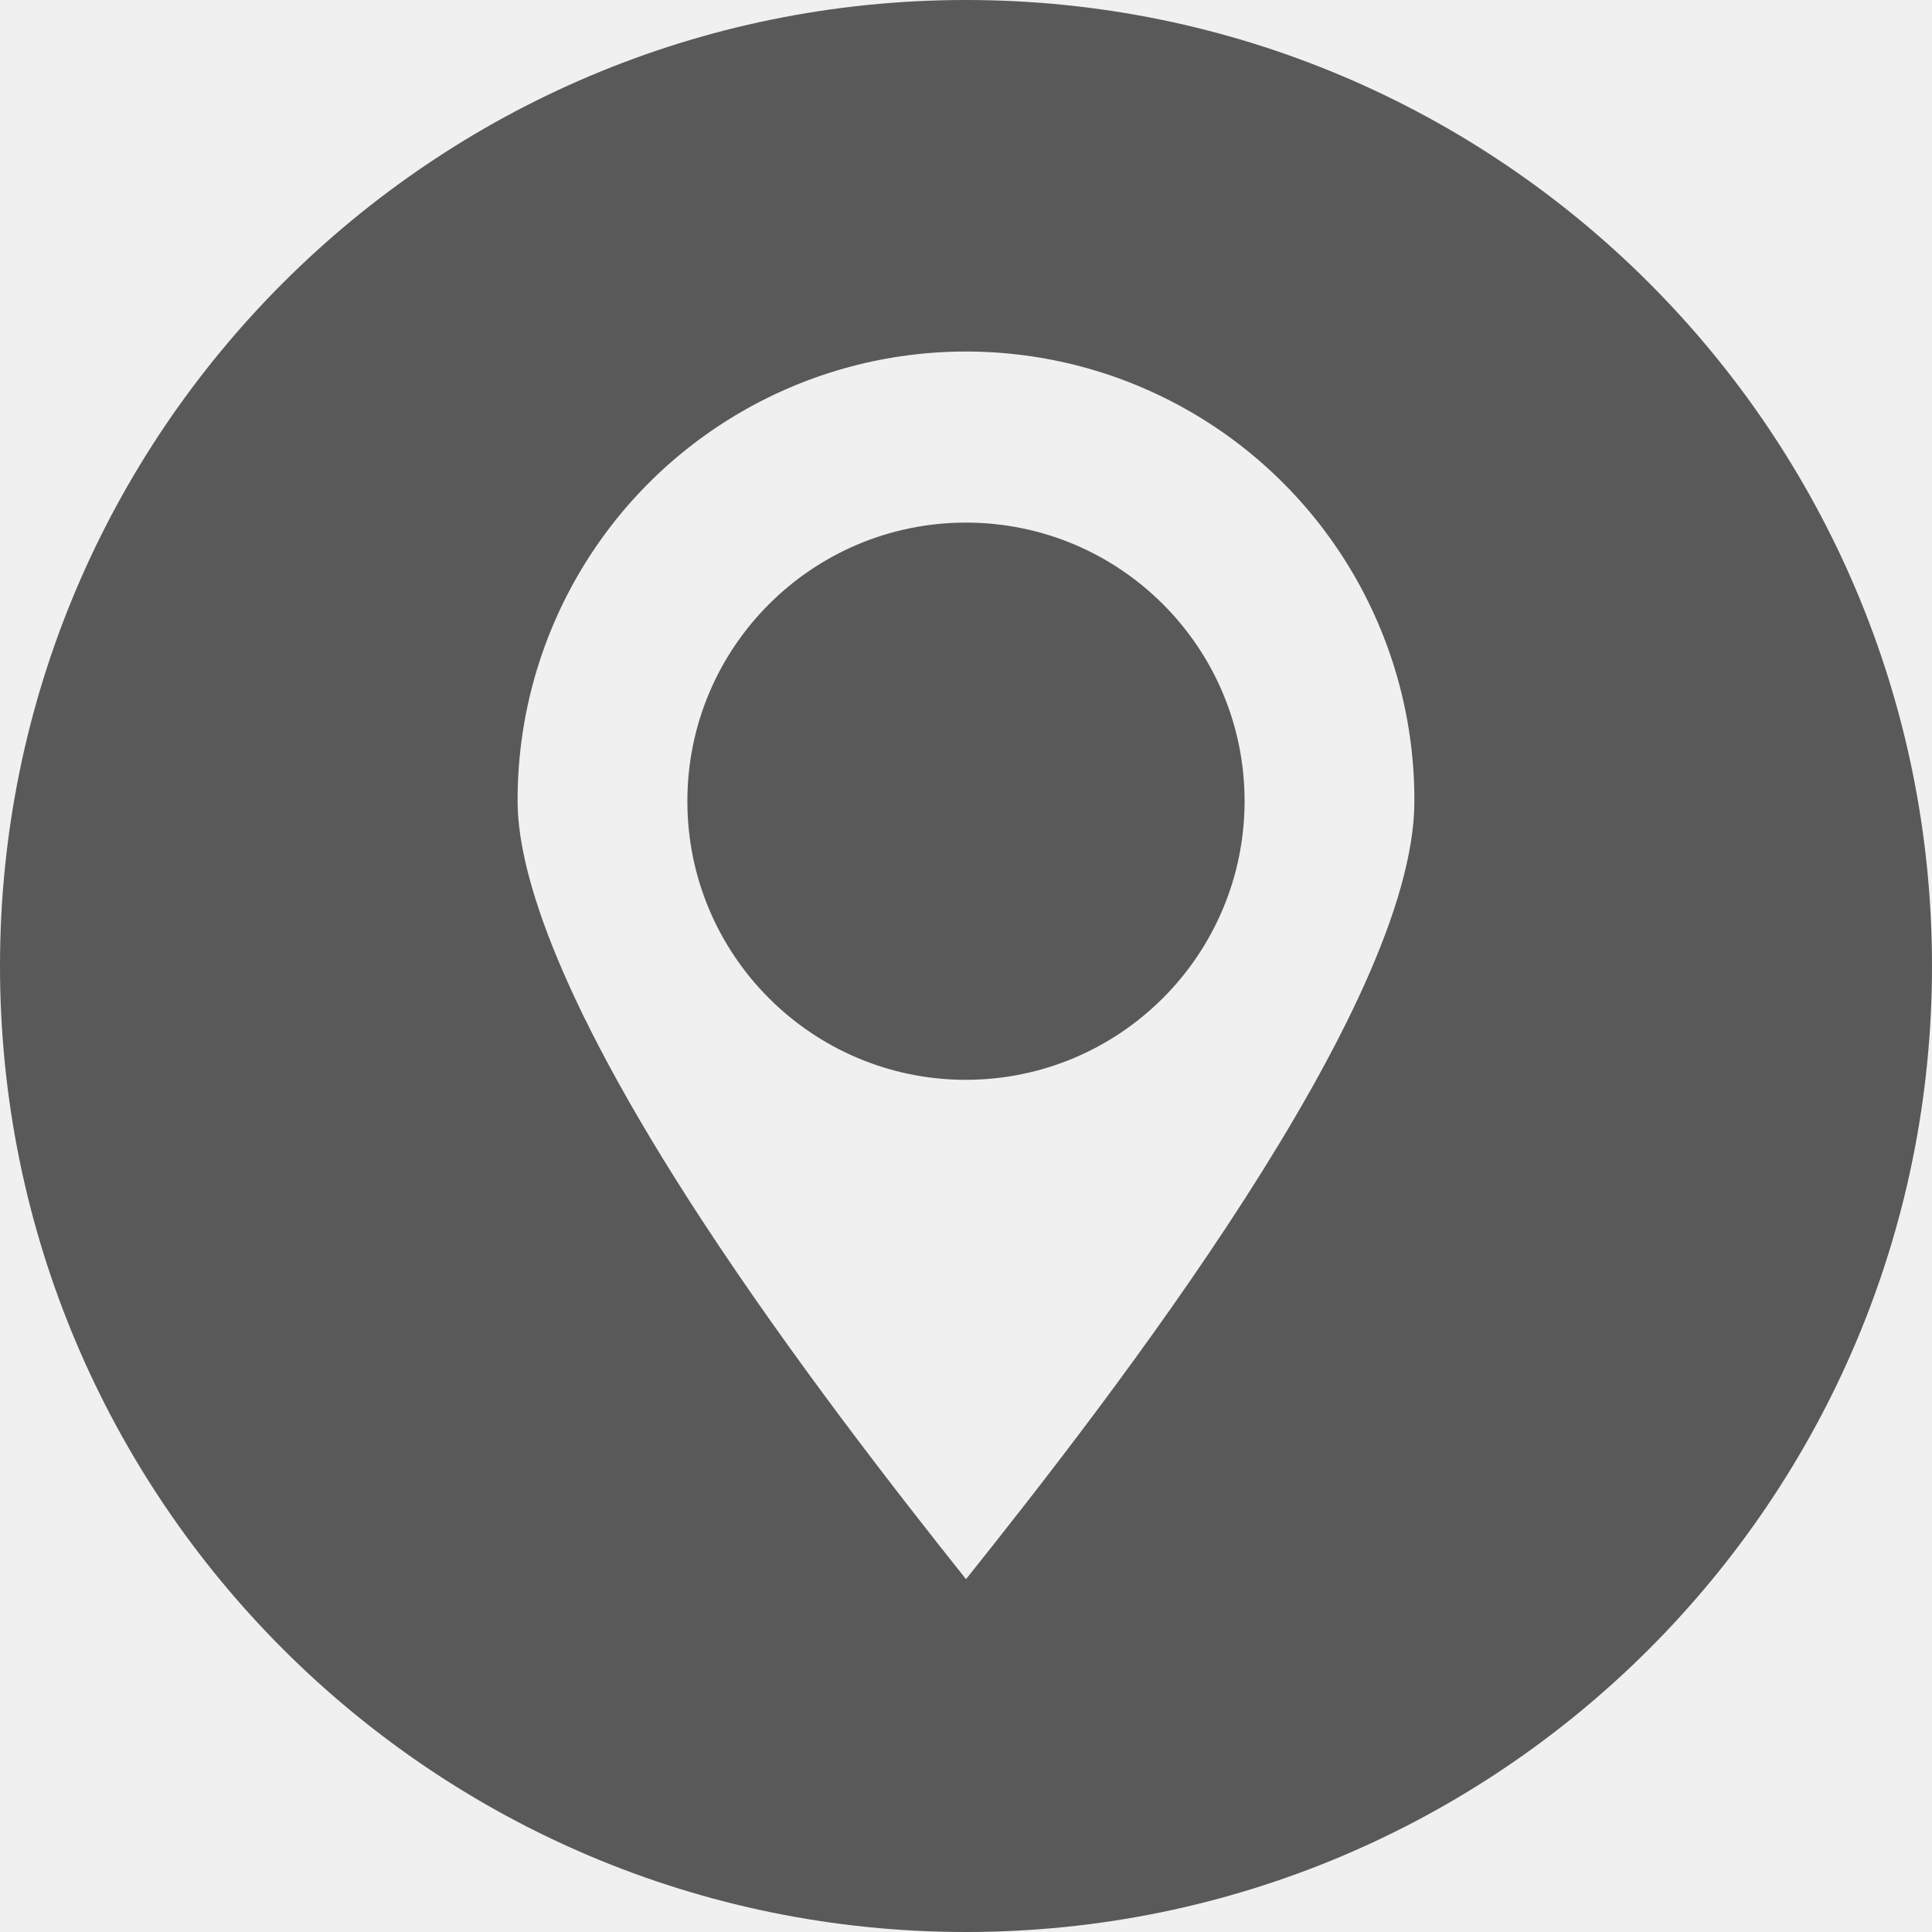
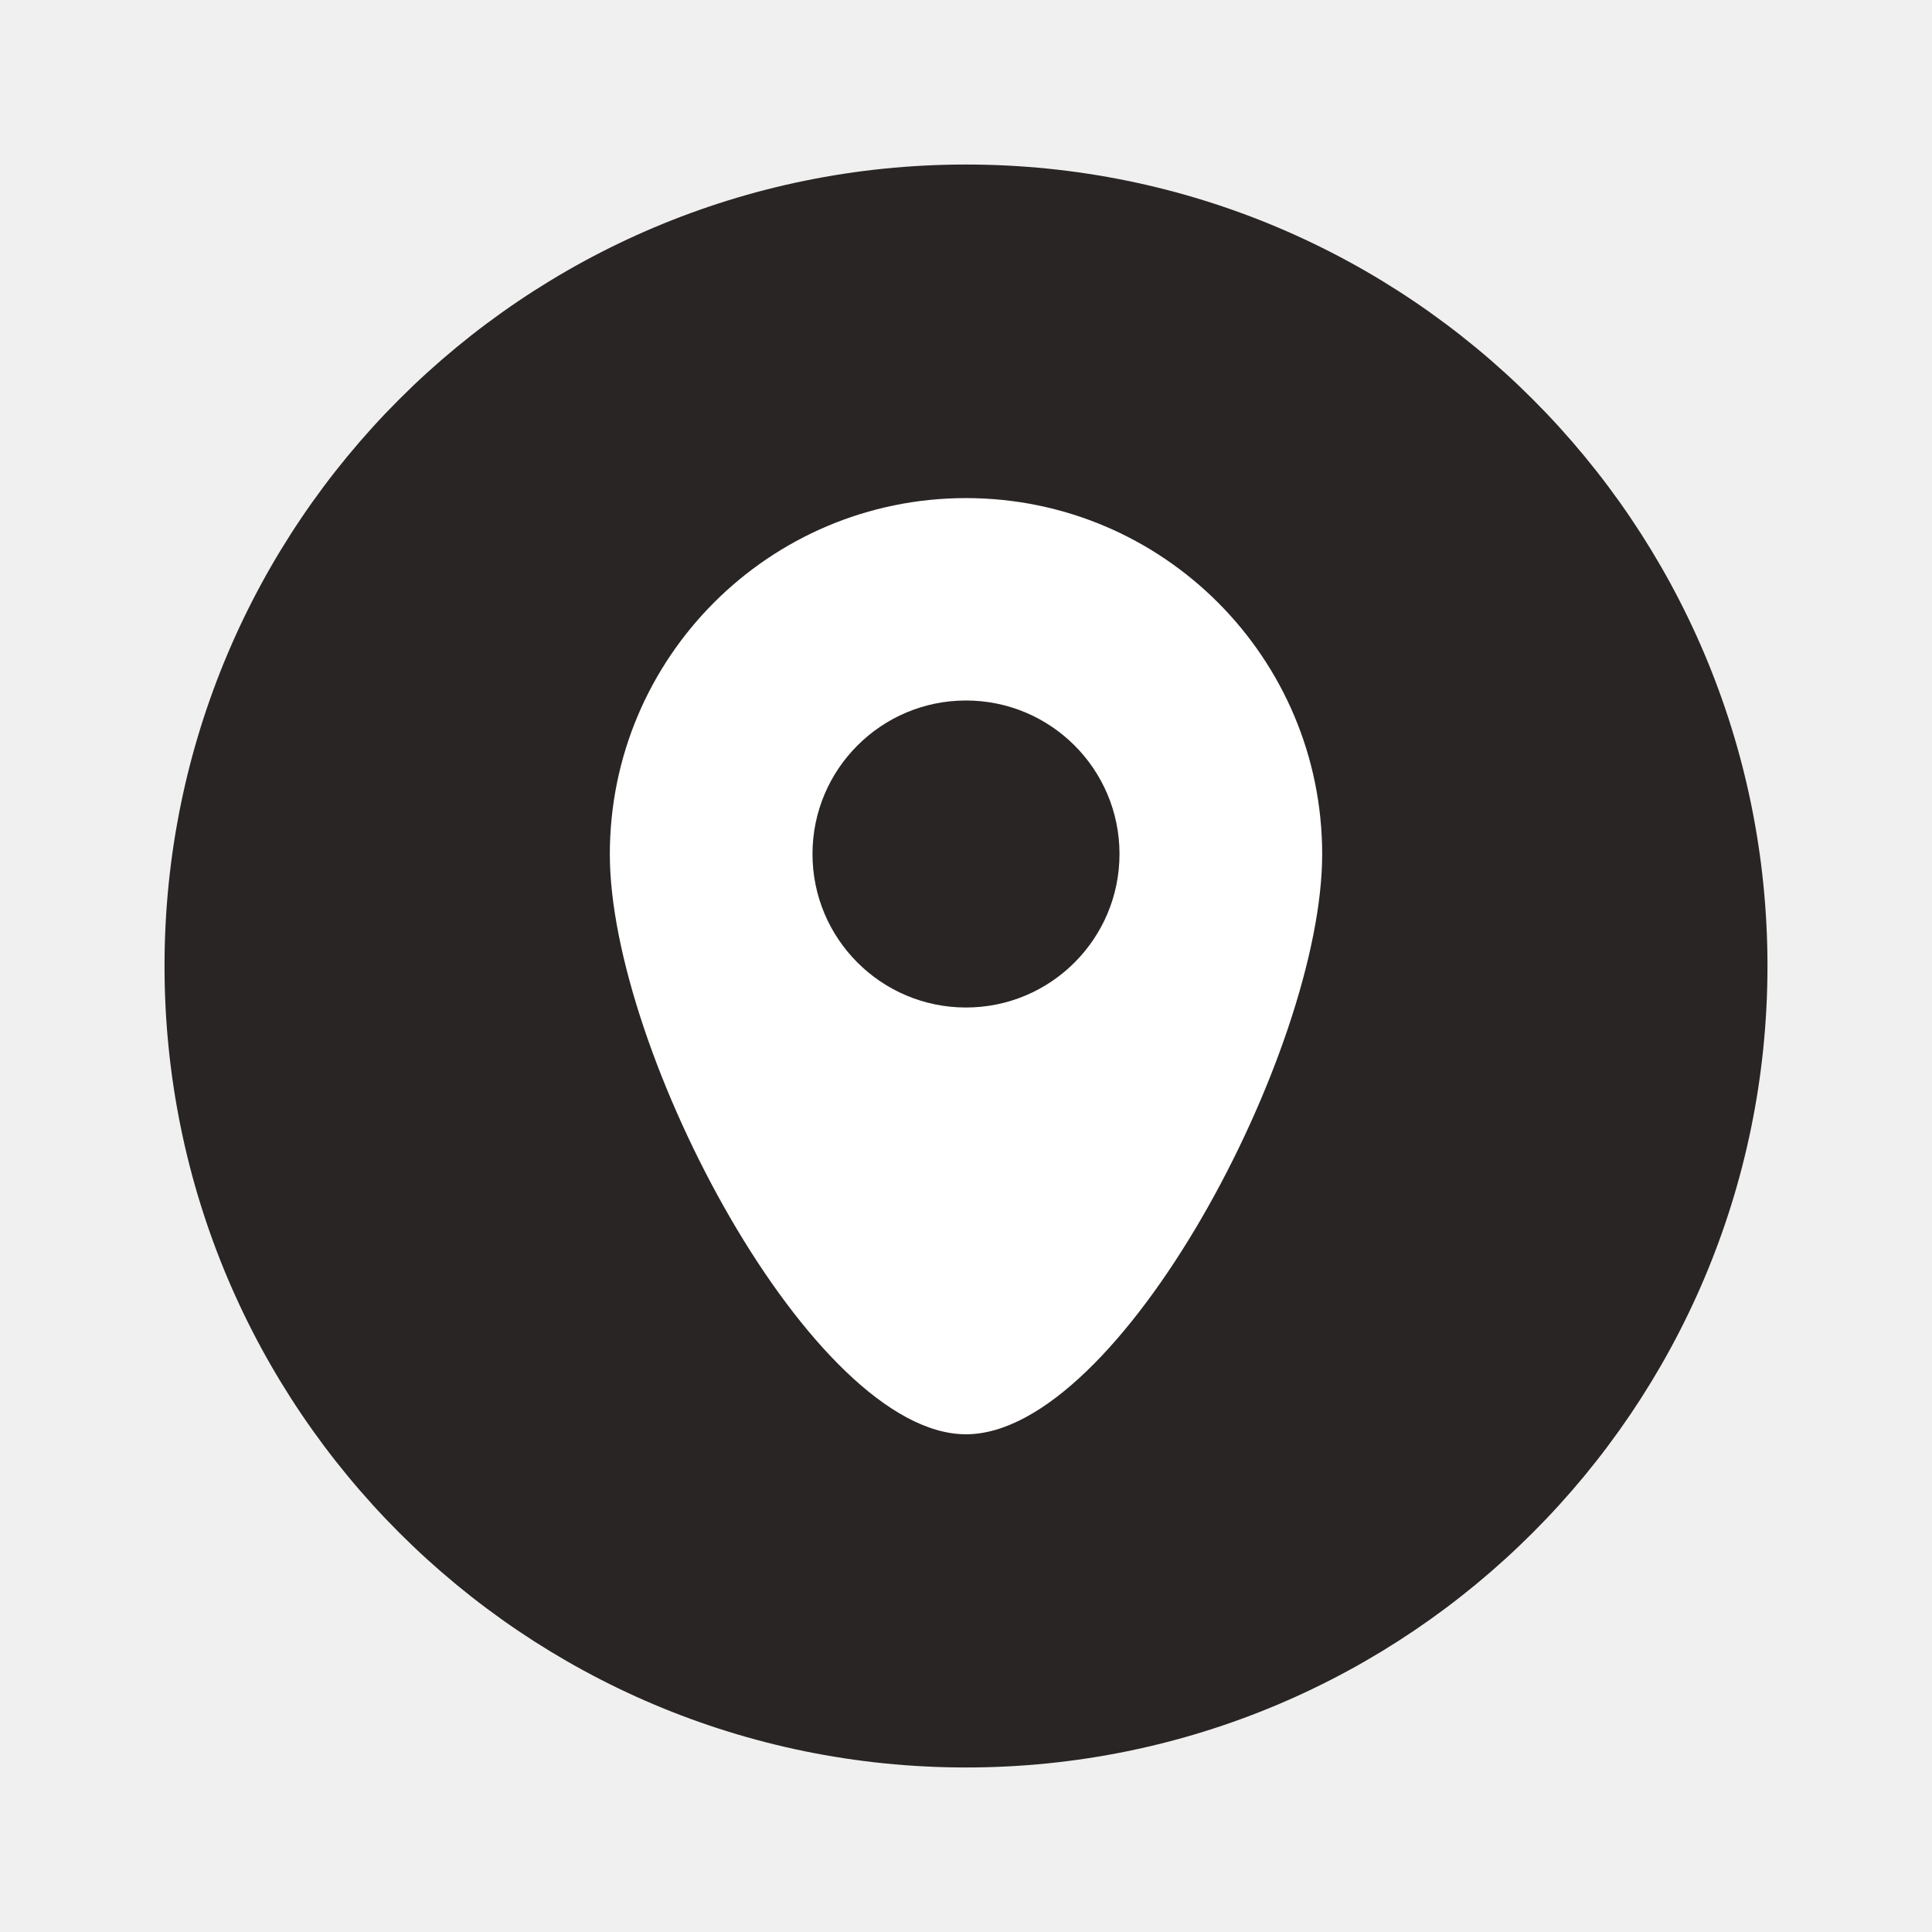
- <svg xmlns="http://www.w3.org/2000/svg" id="Layer_1" height="512" viewBox="0 0 512 512" width="512" data-name="Layer 1">
-   <path d="m256 0c141.382 0 256 114.613 256 256s-114.618 256-256 256-256-114.616-256-256 114.621-256 256-256zm0 418.5c38.581-48.3 118.826-151.77 118.826-206.17a118.828 118.828 0 1 0 -237.655 0c0 16.578 8.473 49.309 48.871 111.073 23.764 36.314 51.246 71.597 69.958 95.097zm73.829-206.17a73.834 73.834 0 1 0 -73.829 73.835 73.929 73.929 0 0 0 73.832-73.836z" fill="#595959" fill-rule="evenodd" />
+ <svg xmlns="http://www.w3.org/2000/svg" version="1.1" width="512" height="512" x="0" y="0" viewBox="0 0 512 512" style="enable-background:new 0 0 512 512" xml:space="preserve" class="">
+   <g>
+     <g id="pin">
+       <rect fill="#282524" height="424.8" rx="212.4" width="424.8" x="43.6" y="43.6" data-original="#1e2e33" />
+       <path d="m256 132a94.39 94.39 0 0 0 -94.39 94.39c0 52.13 53.71 153.71 94.39 153.71s94.39-101.58 94.39-153.71a94.39 94.39 0 0 0 -94.39-94.39zm0 135a40.68 40.68 0 1 1 40.68-40.68 40.69 40.69 0 0 1 -40.68 40.68z" fill="#ffffff" data-original="#ffffff" />
+     </g>
+   </g>
</svg>
